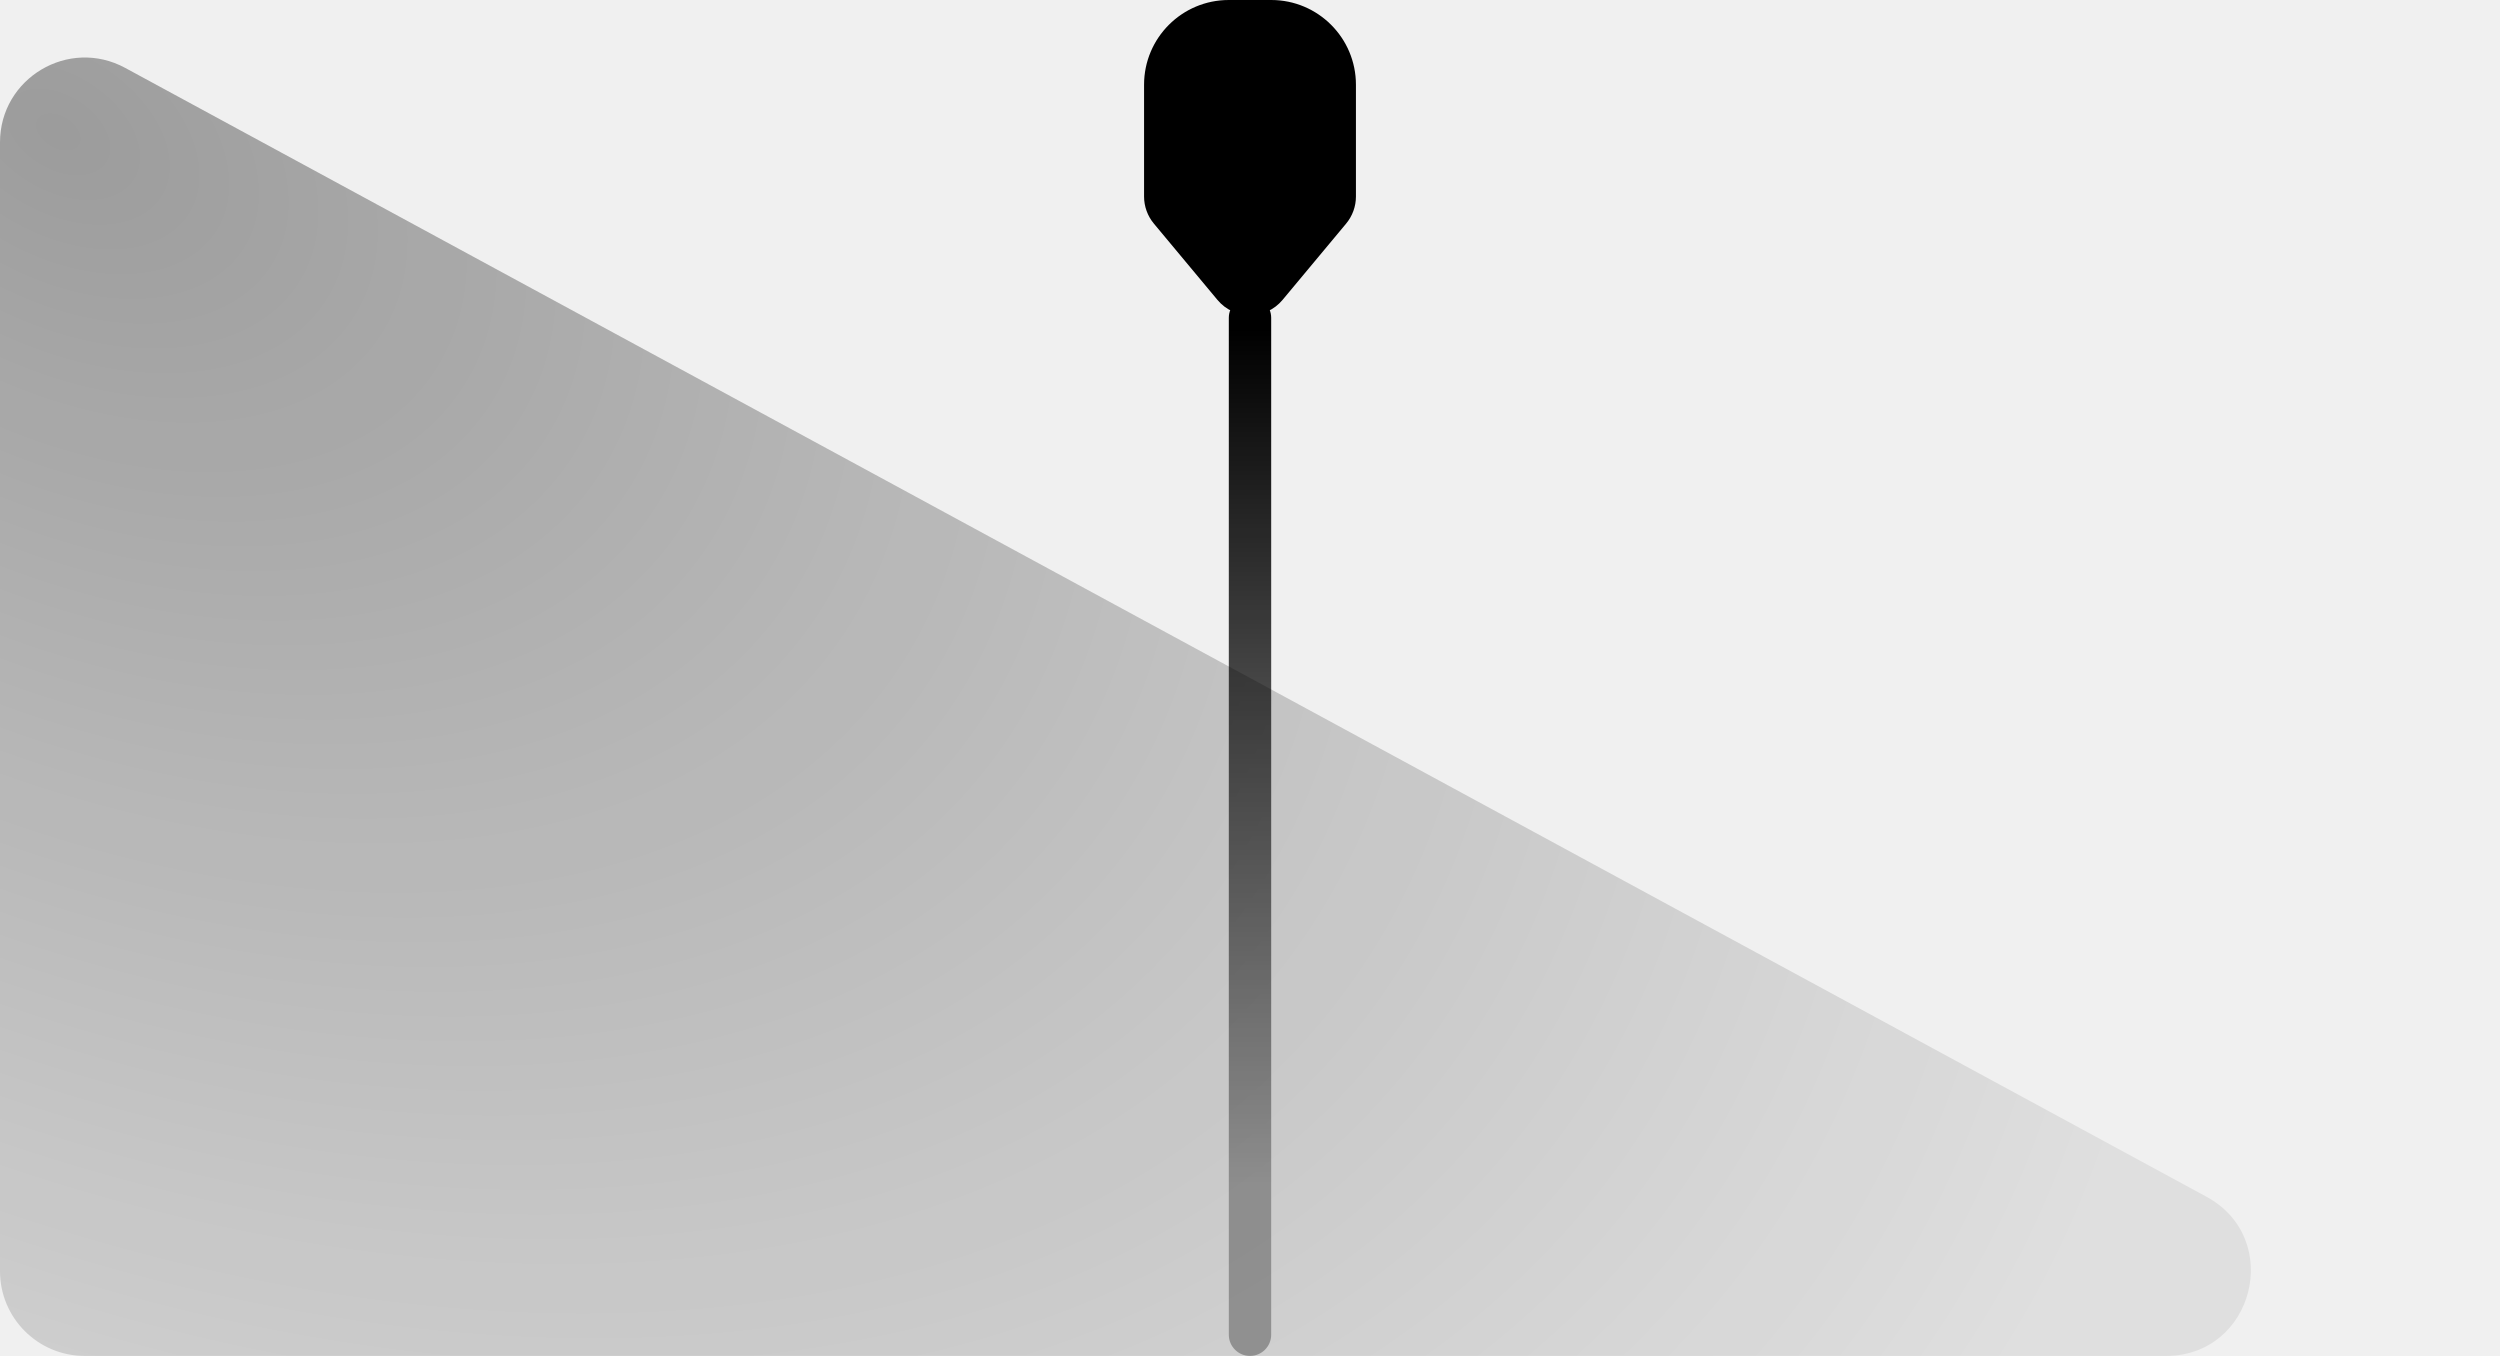
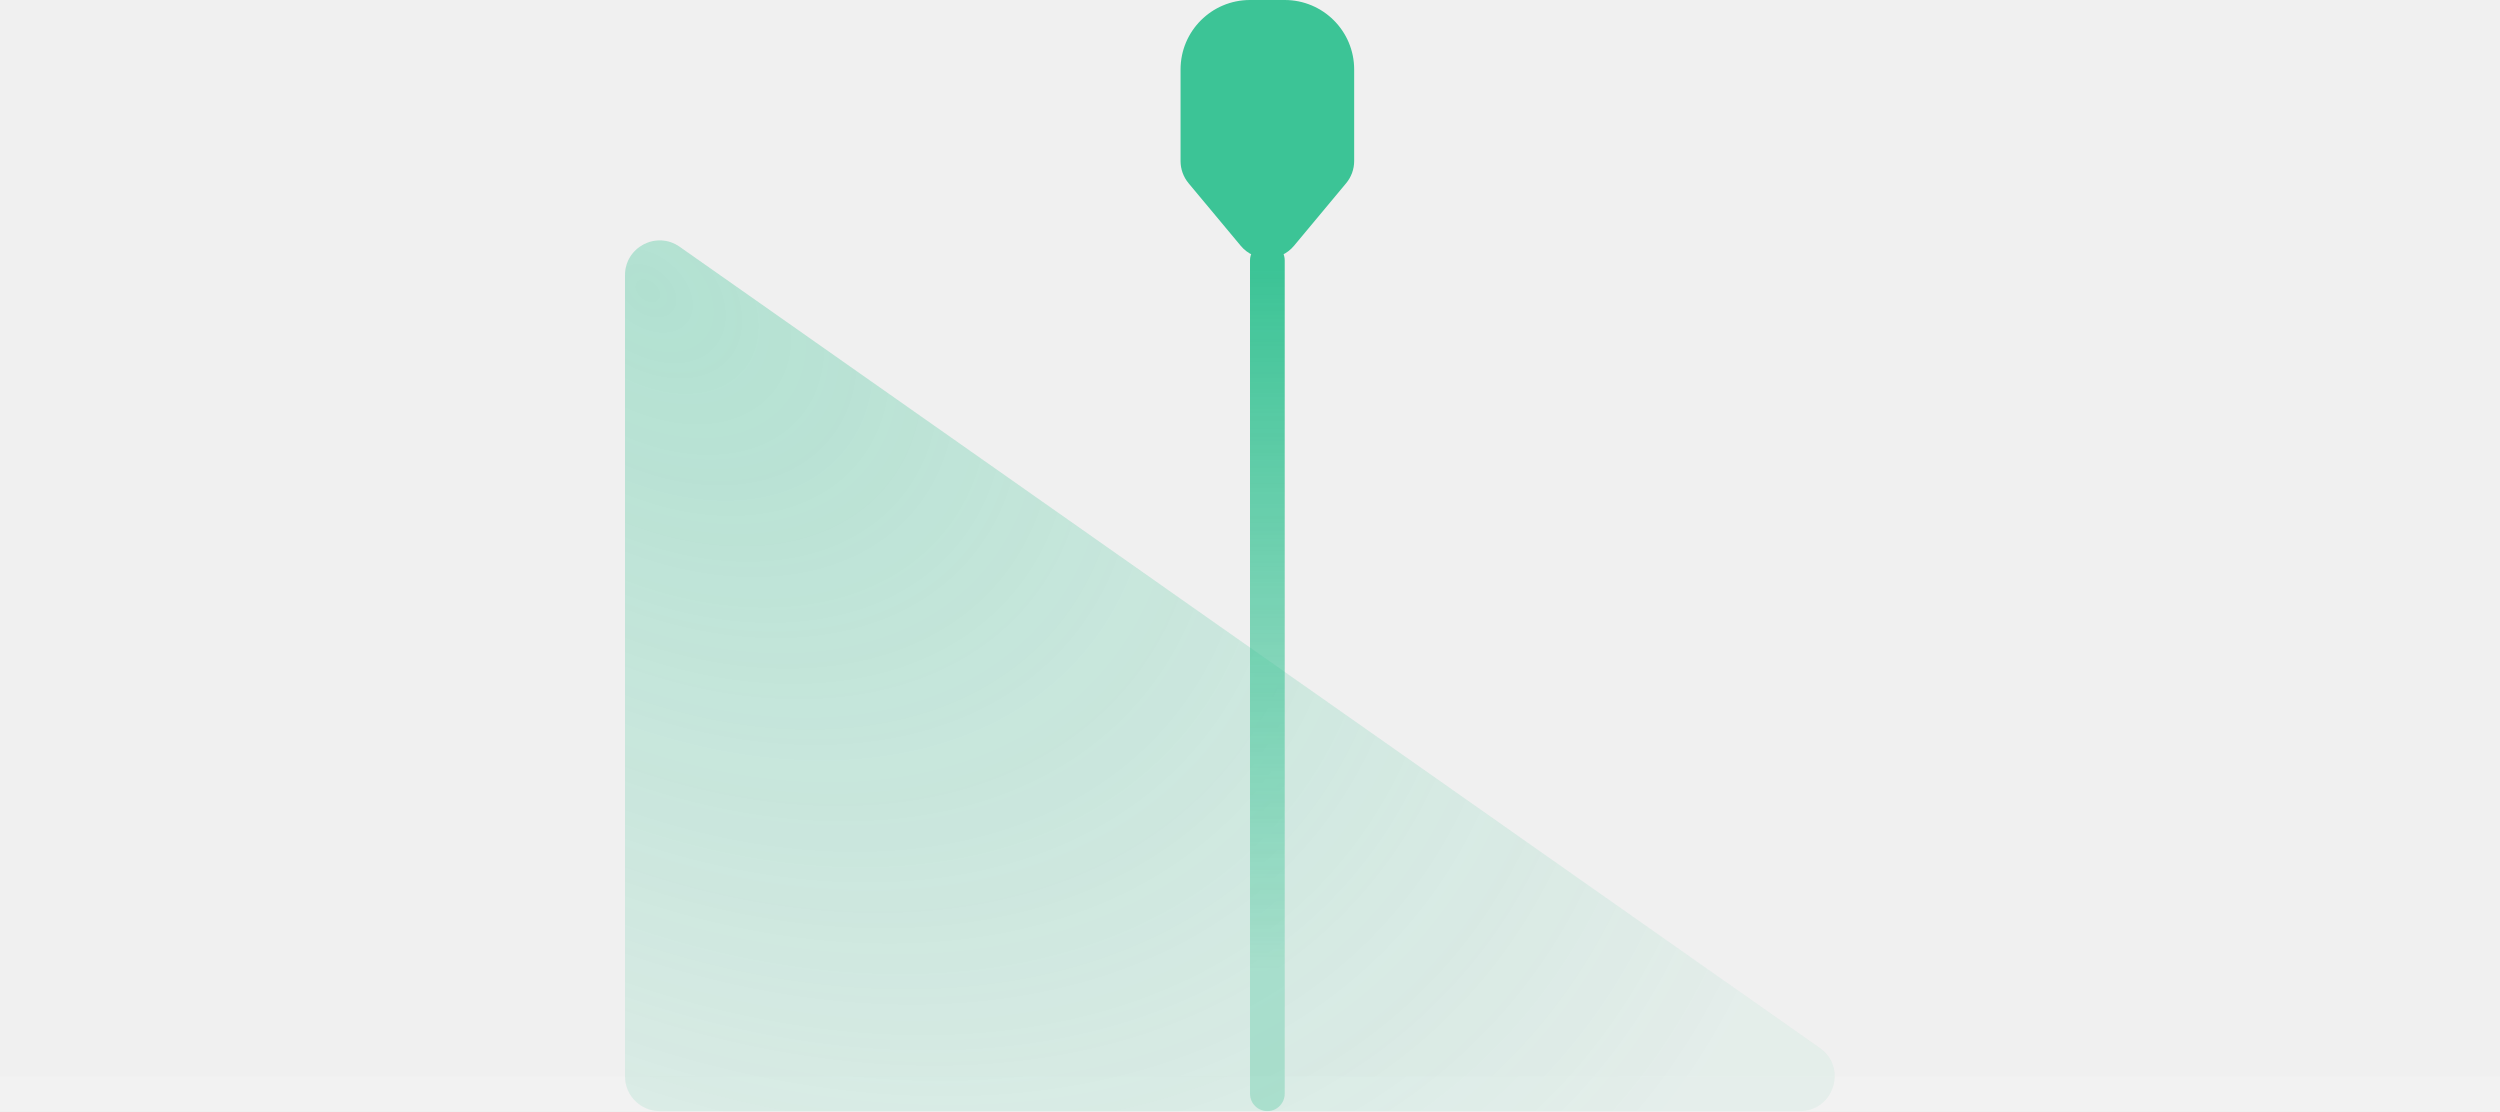
- <svg xmlns="http://www.w3.org/2000/svg" width="100%" height="100%" viewBox="0 0 59 32" fill="none">
-   <path d="M0 3.36C0 1.844 1.621 0.879 2.954 1.602L52.071 28.242C53.895 29.231 53.192 32 51.117 32H2C0.895 32 0 31.105 0 30V3.36Z" fill="url(#paint0_radial_4704_90135)" fill-opacity="0.35" />
-   <path d="M29.5 32C29.776 32 30 31.776 30 31.5L30 7.5C30 7.224 29.776 7 29.5 7C29.224 7 29 7.224 29 7.5L29 31.5C29 31.776 29.224 32 29.5 32Z" fill="url(#paint1_linear_4704_90135)" />
-   <path d="M31.768 5.278C31.918 5.098 32 4.872 32 4.638L32 2C32 0.895 31.105 -3.91405e-08 30 -8.74228e-08L29 -1.31134e-07C27.895 -1.79416e-07 27 0.895 27 2L27 4.638C27 4.872 27.082 5.098 27.232 5.278L28.732 7.078C29.132 7.558 29.868 7.558 30.268 7.078L31.768 5.278Z" fill="currentColor" />
+ <svg xmlns="http://www.w3.org/2000/svg" width="72" height="32" viewBox="0 0 72 32" fill="none">
+   <g opacity="0.75">
+     <path opacity="0.55" d="M0 32H72V31H0V32Z" fill="white" fill-opacity="0.25" />
+     <path d="M18 7.925C18 7.115 18.912 6.641 19.575 7.107L52.413 30.182C53.212 30.743 52.814 32 51.838 32H19C18.448 32 18 31.552 18 31V7.925Z" fill="url(#paint0_radial_10937_170165)" fill-opacity="0.35" />
+     <path d="M36.5 32C36.776 32 37 31.776 37 31.5L37 7.5C37 7.224 36.776 7 36.5 7V7C36.224 7 36 7.224 36 7.5L36 31.5C36 31.776 36.224 32 36.5 32V32Z" fill="url(#paint1_linear_10937_170165)" />
+     <path d="M38.768 5.278C38.918 5.098 39 4.872 39 4.638L39 2C39 0.895 38.105 -3.91405e-08 37 -8.74228e-08L36 -1.31134e-07C34.895 -1.79416e-07 34 0.895 34 2L34 4.638C34 4.872 34.082 5.098 34.232 5.278L35.732 7.078C36.132 7.558 36.868 7.558 37.268 7.078L38.768 5.278Z" fill="#00B578" />
+   </g>
  <defs>
-     <radialGradient id="paint0_radial_4704_90135" cx="0" cy="0" r="1" gradientUnits="userSpaceOnUse" gradientTransform="translate(0.983335 3.07692) rotate(31.499) scale(55.3569 35.3228)">
-       <stop stop-color="currentColor" />
-       <stop offset="1" stop-color="currentColor" stop-opacity="0.2" />
+     <radialGradient id="paint0_radial_10937_170165" cx="0" cy="0" r="1" gradientUnits="userSpaceOnUse" gradientTransform="translate(18.6167 8.5) rotate(38.4467) scale(37.7943 26.3617)">
+       <stop stop-color="#00B578" />
+       <stop offset="1" stop-color="#00B578" stop-opacity="0.2" />
    </radialGradient>
-     <linearGradient id="paint1_linear_4704_90135" x1="29" y1="7.761" x2="29" y2="28" gradientUnits="userSpaceOnUse">
-       <stop stop-color="currentColor" />
-       <stop offset="1" stop-color="currentColor" stop-opacity="0.3" />
+     <linearGradient id="paint1_linear_10937_170165" x1="36" y1="7.761" x2="36" y2="28" gradientUnits="userSpaceOnUse">
+       <stop stop-color="#00B578" />
+       <stop offset="1" stop-color="#00B578" stop-opacity="0.3" />
    </linearGradient>
  </defs>
</svg>
